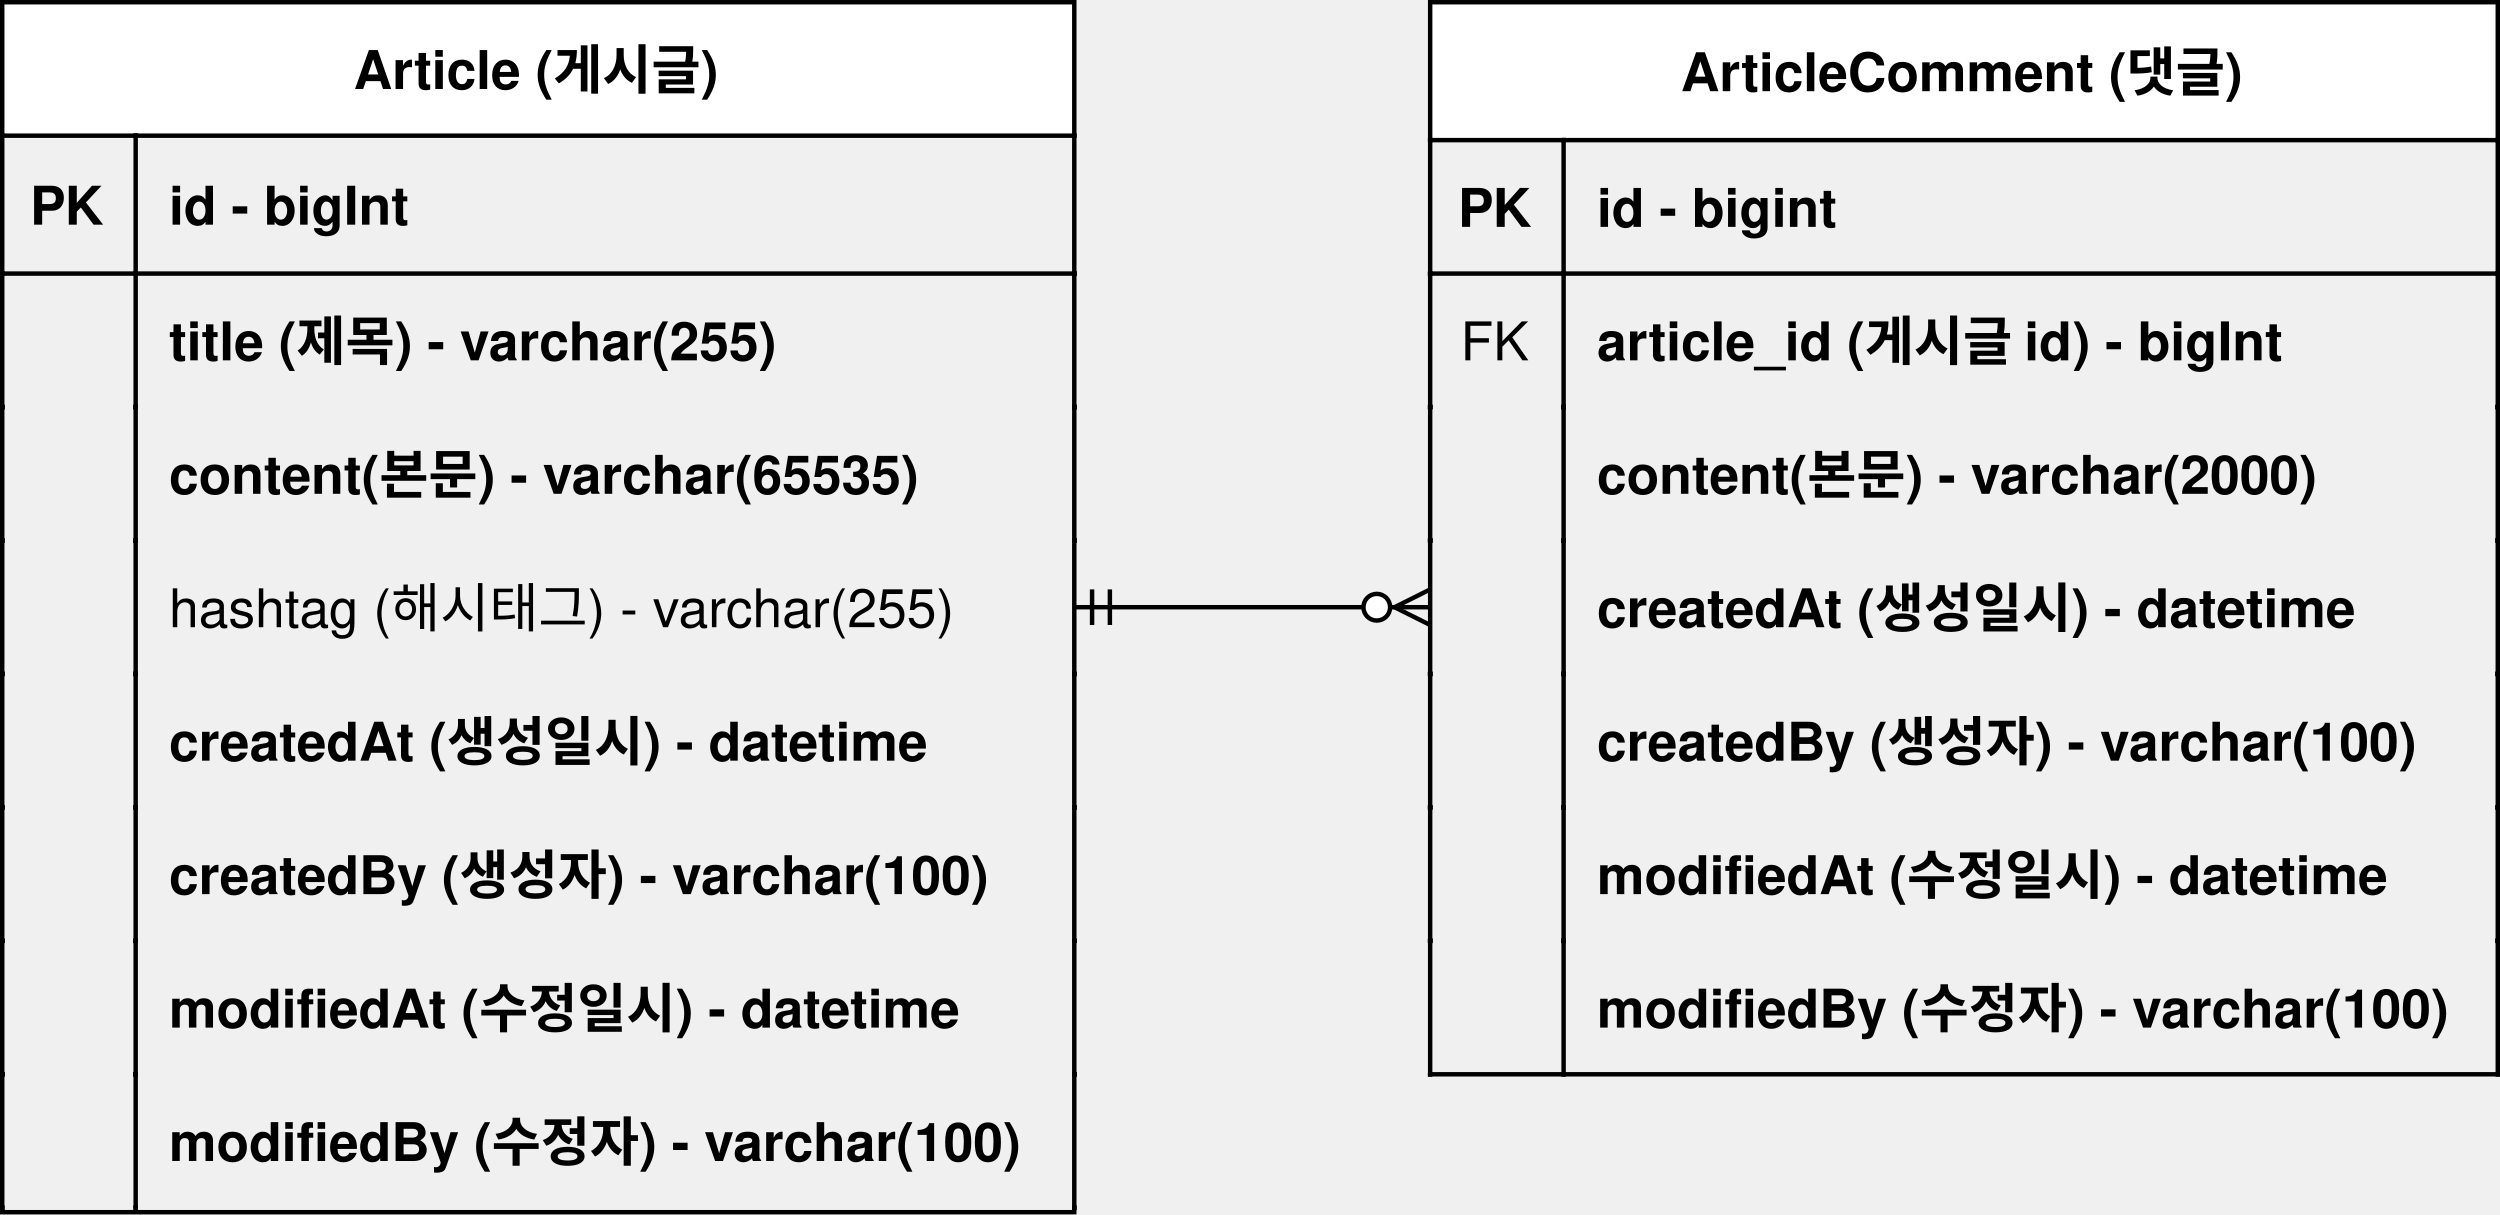
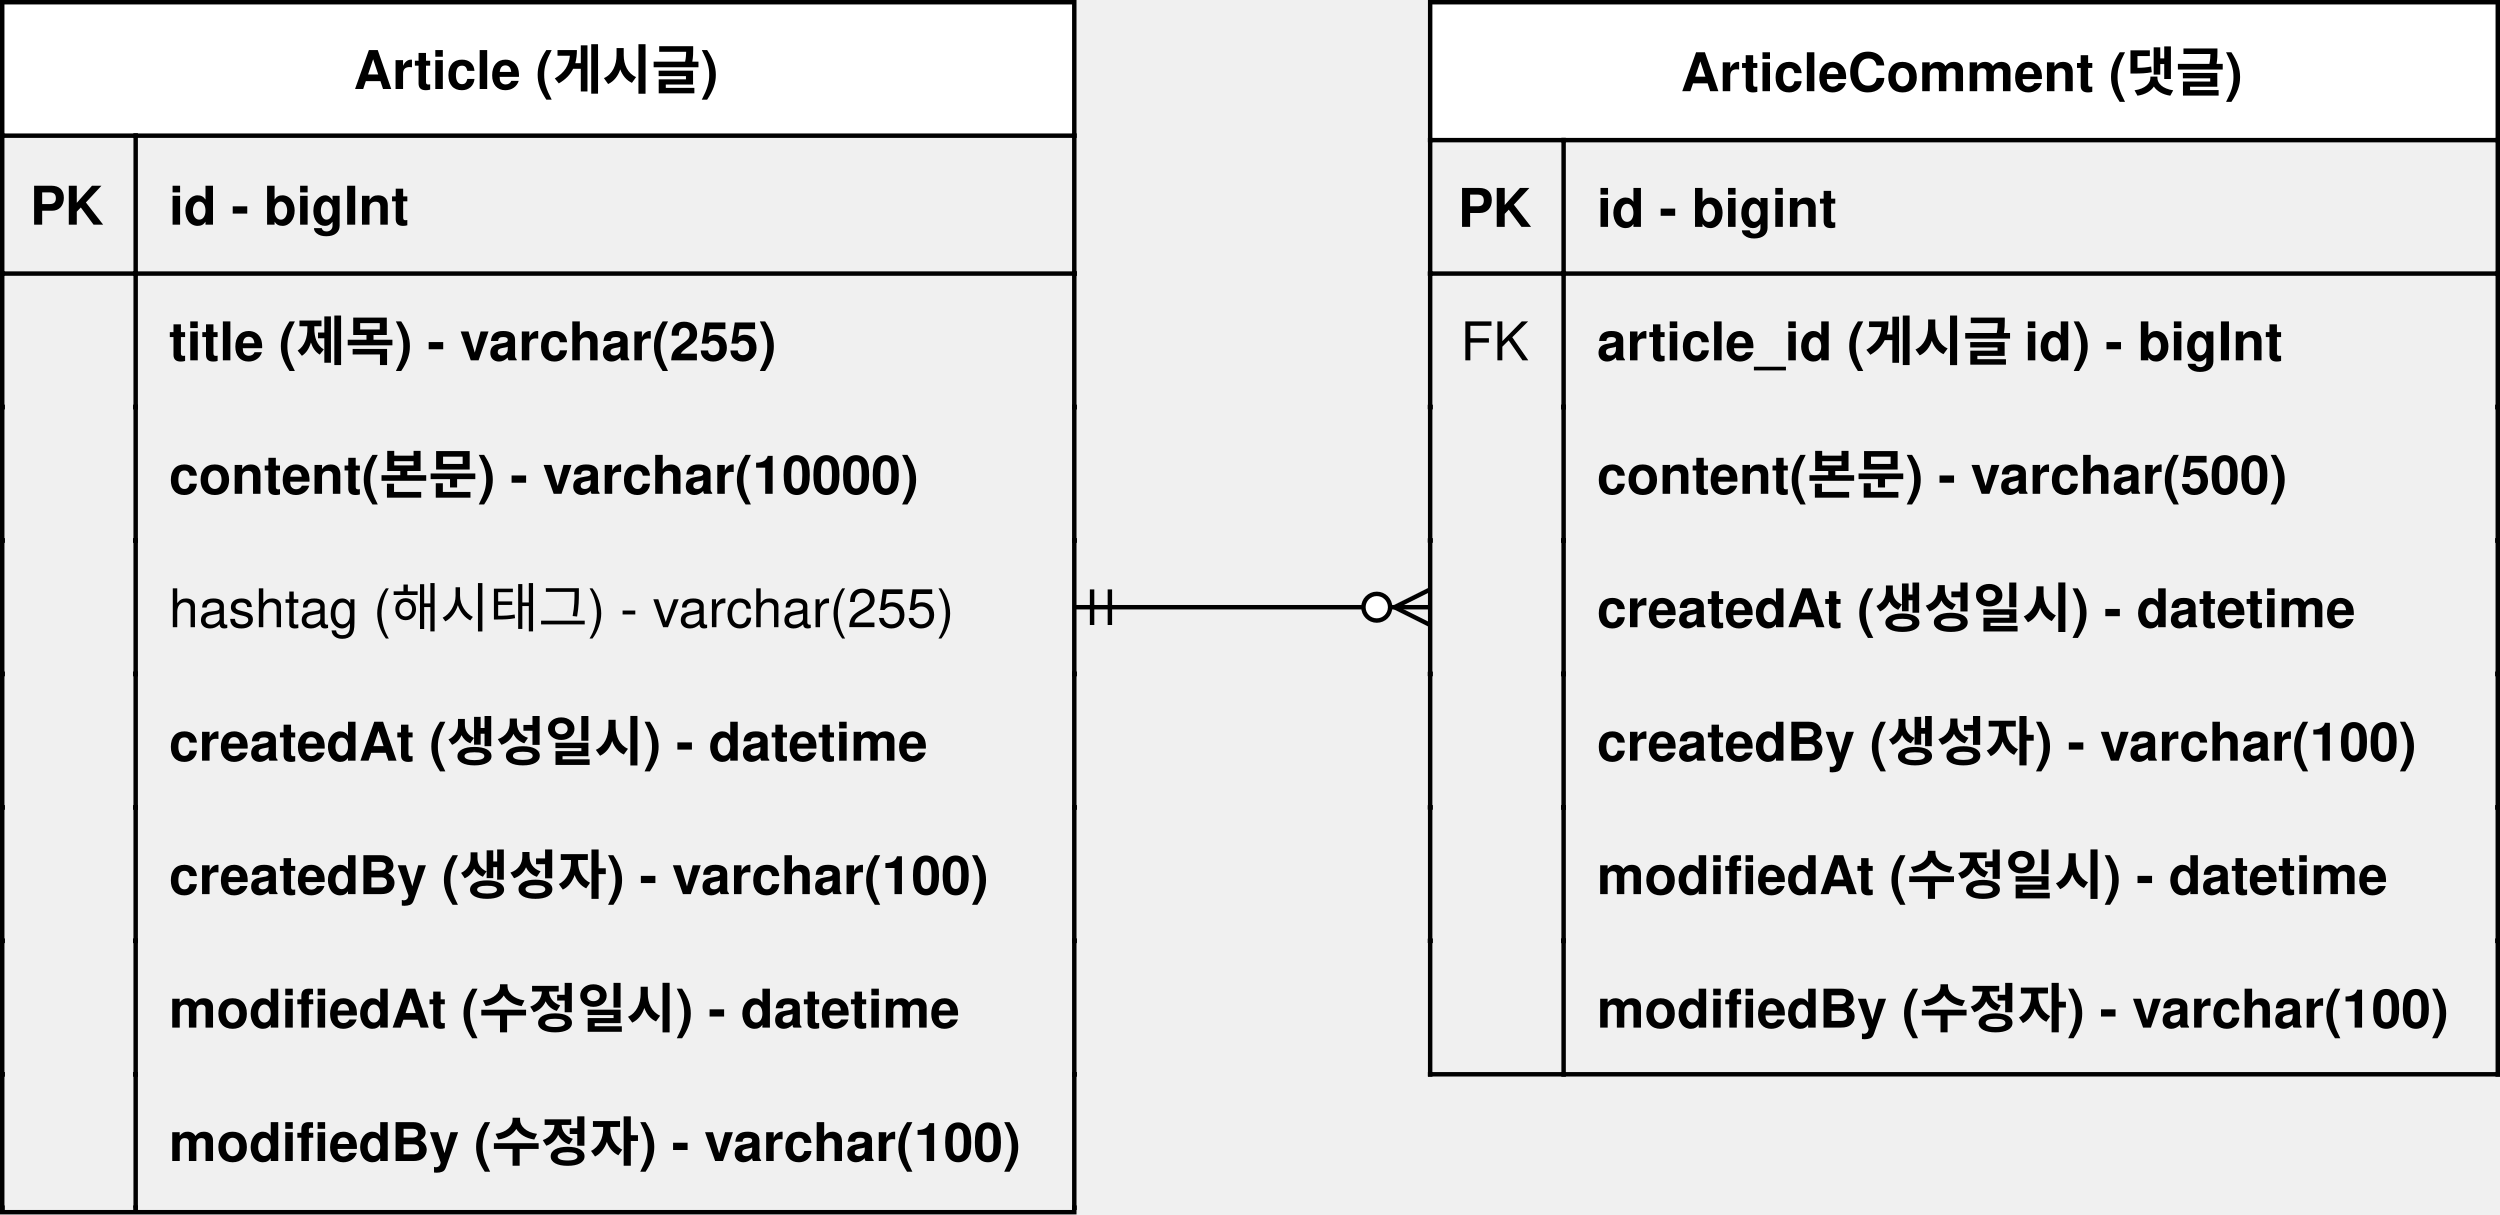
- <svg xmlns="http://www.w3.org/2000/svg" version="1.1" width="562px" height="273px" viewBox="-0.5 -0.5 562 273" content="&lt;mxfile host=&quot;app.diagrams.net&quot; modified=&quot;2022-10-14T06:24:49.110Z&quot; agent=&quot;5.0 (Macintosh; Intel Mac OS X 10_15_7) AppleWebKit/537.36 (KHTML, like Gecko) Chrome/105.0.0.0 Safari/537.36&quot; etag=&quot;kN7TorYBVQedTQN0Dxlq&quot; version=&quot;20.4.0&quot; type=&quot;github&quot;&gt;&lt;diagram id=&quot;R2lEEEUBdFMjLlhIrx00&quot; name=&quot;Page-1&quot;&gt;7V1dc+I2FP01ntk+JGP8wccjNmS3bTJNs5l2+9RRsDDaNRY1SgL76ytZEgZkE4MNIcgz2R3rWpbte47uQTe6wbD96eJzAmaTOxzAyLDMYGHYA8Oy2m6X/s8MS27oOG1uCBMUcFMrM3xFP6EwmsL6jAI43+hIMI4Imm0aRziO4Yhs2ECS4NfNbmMcbd51BkKoGL6OQKRa/0YBmXBr1zUz+xeIwom8c8sUZ6ZAdhaG+QQE+HXDBBfkBsdEPOI9TKYghjGhZ+5A8gMmhjucEMLetG9YN/RnzHpfhxiHEQQzNL8e4Sk1j+a0y80YTFHE3Lw2kCcGorezh4btJxgTfjRd+DBiUEkY+DPdFJxd+SFh45a4wL96Wd7+MEn85dX+i9zdhfedpyvL5sO8gOhZOLifEDSi3rbMT8awb3iW0fWNoW90PaPnp5au0TV/ET4kSwkMdeeMHRLwxEzenICECP7YJjVQRhCAYvry9qCVtqMIzOYo7c4tExQFt2CJn4kcSLa8MVrA4IHTh/WlTLqlg7EmG5wB8VU8DDsNIhTG9HhEvcPu6CVwTp/lFsyJ6KH6T7j0BSYELtZMwp+fIZ5CkixpF3m21eOXLLfarxkzLUcMO1ljpdWxxIwQVAtXY2cI0gMB4j6AOgqghUjRdycIRA90moI4TEHbxIQ5Nkjw7BEkISTCMMOIuXT4AvlESb2PosjHEWbQxjiGslv6dq5Hfyg3ffPaNVz6AD5tt7I2/WHdE+LjeE4SShF2K0iReoUMLY/gmbhPBMfyMRLhTXb8hAmh864I193Mfxttga5tlgPXbh0LW1fB9v73fdDF9GXHURrzJigIYMxnJYvTIEM8B8xcBFZe34Zjey6WRcQpjcgaBBKVsgiIwTK37D0aiCj9Y0Cgh5/jYK7AunrOCki3FaRpf8u8ov+eUPgrU5Kzg12GXN7Xm8/ACMXhLb+yvcUL9yi8WBTP1NaeM3U3T0oNdwqidHQO9+Yxw327VTLcm8cK991K2J5o1pf1f6e0/98Kxzv8fUBw3xrtFHO2p+BKEJGfuH2jb6YftD2j3zf6vV9E2H8ByWgCkk+W6xZ/9v4gwT9n7VKVNPtG/oNJVGq4elkU/hc9ut89Z/mz++W3R/Ly593g+1VLIZGWgV+hRmktKAz8vRMG/lxorY8T999wfzFzLzrs5762mmlhCRHqqk8s1ns2y6uwoO/Tg+2g33Zd+2LCfo2c0S7qa53dOWrUb1nvHfbV7M4ZTvjDp7CjZ9hXMzkTMJ8QEPKP+wOj5xqes5ZgHxhdW2baOzla8FEXALUzR7vg3+R6jhb83fcO/h8o13PIFO7oGfzVTM8ogfSOQZ/IbA8L9oP0wDHo1KEHtOllv3GV4T+glxE0hWdIi1MtAgpIpJ0OyK0YjRDULwTd9xYCybFLVQJOXv2koKVm9YQWeMsdWjA0eub2CqBl7th+c/kyUMQg/XRATSk2OlCPDqwgfj8dqJbqO38dKADg4nVATfNNcYDGaGNR0DV6Xfm7YLdZFBzAI/3UQM00NmpQkxo4764G1XJ/568GbU3VQM37STVYWxaoatAsC0pTSD8hULOOoqbDx9MpL2dJ9xx0KZHsQys6eAXHGVZ0vMGd3TsJHEfgtbOiIyd2rOSg/t1AWmf7SuO6YyoU6rqdJ+t7ykw1bNVk3weq6DgEEUvT9J+ctAUVHeiSKjrq5MUu9a6VJ6WGOwVRmqTescJ9bkXHScO9mtO7OcdwX2Eaa5rVyynNBPwz979pmN9VSp2OLRdzl1HdV2EZV8Qg/YSgyecdSwhyKzxOKgQXns6zNE3n5ZRsli/ysEy9E3hFpNEu8tvqWrGJ/PVE/vwqj1OGfrva+u7sQz8nr36h31bXds1e3/pppJ8YVCsLa8Rg36qPk4pBtTXe+YuBq6kYqOu7ZrNvrQzSTweqVYg1OrBv0cdJdUDdsnGGc77CLO7qqQOSRM1m35rUoIBH2qmB3G3UqEHtapBf+nFKNXCq5f/OXg0cTf8ClKOm/prNvvVSSD8hKFEmBoMQSp9TtyKyfIARIAjHw+wMR4Zv7m3Rt/cmZBoZfLsfjIM++9P9tDl8+AkT/IjvQLw0xJbg7NwUxMEfKW0S9sYwELSAC0S+ycHo8T/Mfu2K1mCx1m2wlI2YeubbemPtKtbMLktb8jr++uydCyklTHP8nIzgLufyfkTqYuHHkrdz3quvIVjny8qYpHi8bD7xDlLe43TD4Irunc1dy461RUT+puKqjITKQM7WQPb2QNwVykBvs5k2s6864N2zr6ewh/8D&lt;/diagram&gt;&lt;/mxfile&gt;" resource="https://app.diagrams.net/#Hjonnygim%2Ffastcampus-project-board%2Ffeature%252F%25238-domain%2Fdocument%2Fproject-board-erd.drawio.svg">
+ <svg xmlns="http://www.w3.org/2000/svg" version="1.1" width="562px" height="273px" viewBox="-0.5 -0.5 562 273" content="&lt;mxfile host=&quot;app.diagrams.net&quot; modified=&quot;2022-10-14T10:03:14.578Z&quot; agent=&quot;5.0 (Macintosh; Intel Mac OS X 10_15_7) AppleWebKit/537.36 (KHTML, like Gecko) Chrome/105.0.0.0 Safari/537.36&quot; etag=&quot;ixvvyPgUiYm-oVUGEQ_k&quot; version=&quot;20.4.0&quot; type=&quot;github&quot;&gt;&lt;diagram id=&quot;R2lEEEUBdFMjLlhIrx00&quot; name=&quot;Page-1&quot;&gt;7V1dc5s4FP01zLQPyWA+YvxosNPubjKbTTO73acdxchYLSAvKI7dX18JJLAtTHHAjm3ouFN0EQLuObrHutFtFN0Jlp8iMJ/dYxf6iqa6S0UfKZrWM7Qb+g+zrFJLv6elBi9CLu+UG76gH5AbVW59QS6MNzoSjH2C5pvGCQ5DOCEbNhBF+HWz2xT7m3edAw9Khi8T4MvWf5BLZqnVMtXc/hkibybu3FP5mQCIztwQz4CLXzdMcElucUj4Iz7AKAAhDAk9cw+i7zBSzPGMEPamQ0W7pZ8p633tYez5EMxRfD3BATVPYtrldgoC5DM3rw1k84Ho7fSxojsRxiQ9CpYO9BlWAob0mW53nM38ELFxK1zgXC1Wd99VEn5+1f8m9/feQ//5StPTYRbAf+EOHkYETai3NfWDMh4qtqZYjjJ2FMtWBk5isRRL/ch9SFYCGOrOOTsk4JmZ7JiAiHD+6Co1UEYQgEL68vqol7R9H8xjlHRPLTPku3dghV+IGEi07ClaQvcxpQ/rS5l0RwdjTTY4A+ILfxh2GvjIC+nxhHqH3dGOYEyf5Q7EhPeQ/cdduoARgcs1E/fnJ4gDSKIV7SLO9gbpJaut9mvOTM3gw87WWKn1+aQDnGpeNnaOID3gIO4DqCEBuhMp+u4EAf+RTlMQeglom5gwx7oRnj+ByIOEG+YYMZeOFzCdKIn3ke872McM2hCHUHRL3s606Ydy01GvTcWkD+DQdi9v0w/rHhEHhzGJKEXYrSBF6hUytGyC5/w+PpyKx4i4N9nxMyaEzrtduJYz/9doc3R1tRq4eu9Q2JoStg9/7IMupi879ZOYN0OuC8N0VrI4DXLEC8AsRCDz+jYc23OxKiJGZUTWIBCoVEWAD5a7Ze/RgE/pHwICbfwSurEEa/acNZC+kZCm/TX1iv59Rt5vTElODnYRctO+djwHExR6d+mVN1u8MA/Ci+Xumdrbc6aW86TScMcgSr/N4V49ZLi/6VUM9+qhwr1VC9sjzfqq/u9X9v+vwnGJv98Q3LdGO8acHUi4EkTEN25HGarJF21bGQ6V4eAjD/sLEE1mIPqgmebu795nEvwL1i51SbNv5H8ziSoN1yyLvP/9J/Obbax+WJ9/fyKLv+5H3656Eom6wN9M4B8cMfAXQqudZ9wvpWmrwn6hJ+RMC0uIUO99YLHe1llehQV9hx5sB/2eSv9cYtivyZnWRf1WZ3cOGvV72nuHfTm7c4ITvuIUbi6Vc+5hX87kzEA8I8BLv+6PlIGp2MZagn2kWLrItPcLtOBcFwCNM6d1wb/L9Rws+JvvHfzPNNdTytMu+MuZnkkE6R3dIRHZHhbsR8mBodCpQw9o085/4irCv0svIyiAJ0iLgywCutTP7vWR2gnBoYTAem8hEBy7CCXImNpJgdhmJWuBvSrRgrEyUAuyQWe5AnhTLqg6g9qnA3JKsdOBZnQgg/j9dKBequ/EdKA6ABevA3KaL8AumqKNRYGlDCzxs2CzWxS8gUftUwM509ipQUNqYLy7GtTL/Z2YGtxUBuDi1UDO+wk1WFsWyGrQ+mVBdQq1TwjkrCOv6XBwEKTlLMmeA4sSSX9rRUdawXFpFR2GwfEqregoiB2ZHDS/G6jV2b5iXMt5X72io0jW95SZetjKyb4zregop24n9GLS7qjoQJda0VGXF2Xq3ShPKg13DKJ0Sb1DhfvCio6jhns5p3d7iuG+6jTusnqZK+SsHki/c/+XhPmyUupkbLGYu4zqvqrLuD0Y1D4h6PJ5hxKCwgqPowrBJaXztC6dl7lCTudVL/IwW5S/24MzrQv8urxU7AJ/M4G/uMjjmJFfr7e8O63InzG1i/y6vLTrtvo2T6P2iUG9qrBODPYt+jiqGNRb4p2YGJiVAbh4MZCXd91e30YZ1D4dqFcg1unAvjUfR9UBecfGCc75qrPYqgzApeuAIFG31/ctalCdR61TA7HZqFODxtWguPLjmGpg1Mv/nZYaZEzt1MCQU3/dXt9mKdQ+IahQJQZdDwqfU08jsnqEPiAIh+P8TIpMure3R9/enpHAV9LdfjB0h+x/7qfN8eMPGOEnfA/ClcJ3BOfnAhC6fya0idgbQ5fTAi4R+SoGo8f/Mvu1yVuj5Vq30Uo0QuqZr+uNtatYM78saYnrZFJx+sT4JZrAMl+m/YiQwZ1fTLiLmV+rBrTstxCs8yUzRgkeC7jxvCWkfMDJfsGM7v3NTcuGtkXE9NX5VTkJpYGMrYH07YFS30gD/ZrNtJn/poO0e/7rKfTxTw==&lt;/diagram&gt;&lt;/mxfile&gt;" resource="https://app.diagrams.net/#Hjonnygim%2Ffastcampus-project-board%2Ffeature%252F%252310-db%2Fdocument%2Fproject-board-erd.drawio.svg">
  <defs>
    <clipPath id="mx-clip-0-30-30-31-0">
      <rect x="0" y="30" width="30" height="31" />
    </clipPath>
    <clipPath id="mx-clip-36-30-205-31-0">
      <rect x="36" y="30" width="205" height="31" />
    </clipPath>
    <clipPath id="mx-clip-36-61-205-30-0">
      <rect x="36" y="61" width="205" height="30" />
    </clipPath>
    <clipPath id="mx-clip-36-91-205-30-0">
      <rect x="36" y="91" width="205" height="30" />
    </clipPath>
    <clipPath id="mx-clip-36-121-205-30-0">
      <rect x="36" y="121" width="205" height="30" />
    </clipPath>
    <clipPath id="mx-clip-36-151-205-30-0">
      <rect x="36" y="151" width="205" height="30" />
    </clipPath>
    <clipPath id="mx-clip-36-181-205-30-0">
      <rect x="36" y="181" width="205" height="30" />
    </clipPath>
    <clipPath id="mx-clip-36-211-205-30-0">
      <rect x="36" y="211" width="205" height="30" />
    </clipPath>
    <clipPath id="mx-clip-36-241-205-30-0">
      <rect x="36" y="241" width="205" height="30" />
    </clipPath>
    <clipPath id="mx-clip-321-31-30-30-0">
      <rect x="321" y="31" width="30" height="30" />
    </clipPath>
    <clipPath id="mx-clip-357-31-204-30-0">
      <rect x="357" y="31" width="204" height="30" />
    </clipPath>
    <clipPath id="mx-clip-321-61-30-30-0">
      <rect x="321" y="61" width="30" height="30" />
    </clipPath>
    <clipPath id="mx-clip-357-61-204-30-0">
      <rect x="357" y="61" width="204" height="30" />
    </clipPath>
    <clipPath id="mx-clip-357-91-204-30-0">
      <rect x="357" y="91" width="204" height="30" />
    </clipPath>
    <clipPath id="mx-clip-357-121-204-30-0">
      <rect x="357" y="121" width="204" height="30" />
    </clipPath>
    <clipPath id="mx-clip-357-151-204-30-0">
      <rect x="357" y="151" width="204" height="30" />
    </clipPath>
    <clipPath id="mx-clip-357-181-204-30-0">
      <rect x="357" y="181" width="204" height="30" />
    </clipPath>
    <clipPath id="mx-clip-357-211-204-30-0">
      <rect x="357" y="211" width="204" height="30" />
    </clipPath>
  </defs>
  <g>
    <path d="M 0 30 L 0 0 L 241 0 L 241 30" fill="rgb(255, 255, 255)" stroke="rgb(0, 0, 0)" stroke-miterlimit="10" pointer-events="all" />
    <path d="M 0 30 L 0 272 L 241 272 L 241 30" fill="none" stroke="rgb(0, 0, 0)" stroke-miterlimit="10" pointer-events="none" />
    <path d="M 0 30 L 241 30" fill="none" stroke="rgb(0, 0, 0)" stroke-miterlimit="10" pointer-events="none" />
    <path d="M 30 30 L 30 61 L 30 91 L 30 121 L 30 151 L 30 181 L 30 211 L 30 241 L 30 271" fill="none" stroke="rgb(0, 0, 0)" stroke-miterlimit="10" pointer-events="none" />
    <g fill="rgb(0, 0, 0)" font-family="Helvetica" font-weight="bold" pointer-events="none" text-anchor="middle" font-size="12px">
      <text x="120" y="19.5">Article (게시글)</text>
    </g>
    <path d="M 0 30 M 241 30 M 241 61 L 0 61" fill="none" stroke="rgb(0, 0, 0)" stroke-linecap="square" stroke-miterlimit="10" pointer-events="none" />
    <path d="M 0 30 M 30 30 M 30 61 M 0 61" fill="none" stroke="rgb(0, 0, 0)" stroke-linecap="square" stroke-miterlimit="10" pointer-events="none" />
    <g fill="rgb(0, 0, 0)" font-family="Helvetica" font-weight="bold" pointer-events="none" clip-path="url(#mx-clip-0-30-30-31-0)" text-anchor="middle" font-size="12px">
      <text x="14.5" y="50">PK</text>
    </g>
    <path d="M 30 30 M 241 30 M 241 61 M 30 61" fill="none" stroke="rgb(0, 0, 0)" stroke-linecap="square" stroke-miterlimit="10" pointer-events="none" />
    <g fill="rgb(0, 0, 0)" font-family="Helvetica" font-weight="bold" text-decoration="underline" pointer-events="none" clip-path="url(#mx-clip-36-30-205-31-0)" font-size="12px">
      <text x="37.5" y="50">id - bigInt</text>
    </g>
    <path d="M 0 61 M 241 61 M 241 91 M 0 91" fill="none" stroke="rgb(0, 0, 0)" stroke-linecap="square" stroke-miterlimit="10" pointer-events="none" />
    <path d="M 0 61 M 30 61 M 30 91 M 0 91" fill="none" stroke="rgb(0, 0, 0)" stroke-linecap="square" stroke-miterlimit="10" pointer-events="none" />
    <path d="M 30 61 M 241 61 M 241 91 M 30 91" fill="none" stroke="rgb(0, 0, 0)" stroke-linecap="square" stroke-miterlimit="10" pointer-events="none" />
    <g fill="rgb(0, 0, 0)" font-family="Helvetica" font-weight="bold" pointer-events="none" clip-path="url(#mx-clip-36-61-205-30-0)" font-size="12px">
      <text x="37.5" y="80.5">title (제목) - varchar(255)</text>
    </g>
    <path d="M 0 91 M 241 91 M 241 121 M 0 121" fill="none" stroke="rgb(0, 0, 0)" stroke-linecap="square" stroke-miterlimit="10" pointer-events="none" />
    <path d="M 0 91 M 30 91 M 30 121 M 0 121" fill="none" stroke="rgb(0, 0, 0)" stroke-linecap="square" stroke-miterlimit="10" pointer-events="none" />
    <path d="M 30 91 M 241 91 M 241 121 M 30 121" fill="none" stroke="rgb(0, 0, 0)" stroke-linecap="square" stroke-miterlimit="10" pointer-events="none" />
    <g fill="rgb(0, 0, 0)" font-family="Helvetica" font-weight="bold" pointer-events="none" clip-path="url(#mx-clip-36-91-205-30-0)" font-size="12px">
-       <text x="37.5" y="110.5">content(본문) - varchar(65535)</text>
+       <text x="37.5" y="110.5">content(본문) - varchar(10000)</text>
    </g>
    <path d="M 0 121 M 241 121 M 241 151 M 0 151" fill="none" stroke="rgb(0, 0, 0)" stroke-linecap="square" stroke-miterlimit="10" pointer-events="none" />
    <path d="M 0 121 M 30 121 M 30 151 M 0 151" fill="none" stroke="rgb(0, 0, 0)" stroke-linecap="square" stroke-miterlimit="10" pointer-events="none" />
    <path d="M 30 121 M 241 121 M 241 151 M 30 151" fill="none" stroke="rgb(0, 0, 0)" stroke-linecap="square" stroke-miterlimit="10" pointer-events="none" />
    <g fill="rgb(0, 0, 0)" font-family="Helvetica" pointer-events="none" clip-path="url(#mx-clip-36-121-205-30-0)" font-size="12px">
      <text x="37.5" y="140.5">hashtag (해시태그) - varchar(255)</text>
    </g>
    <path d="M 0 151 M 241 151 M 241 181 M 0 181" fill="none" stroke="rgb(0, 0, 0)" stroke-linecap="square" stroke-miterlimit="10" pointer-events="none" />
    <path d="M 0 151 M 30 151 M 30 181 M 0 181" fill="none" stroke="rgb(0, 0, 0)" stroke-linecap="square" stroke-miterlimit="10" pointer-events="none" />
    <path d="M 30 151 M 241 151 M 241 181 M 30 181" fill="none" stroke="rgb(0, 0, 0)" stroke-linecap="square" stroke-miterlimit="10" pointer-events="none" />
    <g fill="rgb(0, 0, 0)" font-family="Helvetica" font-weight="bold" pointer-events="none" clip-path="url(#mx-clip-36-151-205-30-0)" font-size="12px">
      <text x="37.5" y="170.5">createdAt (생성일시) - datetime</text>
    </g>
    <path d="M 0 181 M 241 181 M 241 211 M 0 211" fill="none" stroke="rgb(0, 0, 0)" stroke-linecap="square" stroke-miterlimit="10" pointer-events="none" />
    <path d="M 0 181 M 30 181 M 30 211 M 0 211" fill="none" stroke="rgb(0, 0, 0)" stroke-linecap="square" stroke-miterlimit="10" pointer-events="none" />
    <path d="M 30 181 M 241 181 M 241 211 M 30 211" fill="none" stroke="rgb(0, 0, 0)" stroke-linecap="square" stroke-miterlimit="10" pointer-events="none" />
    <g fill="rgb(0, 0, 0)" font-family="Helvetica" font-weight="bold" pointer-events="none" clip-path="url(#mx-clip-36-181-205-30-0)" font-size="12px">
      <text x="37.5" y="200.5">createdBy (생성자) - varchar(100)</text>
    </g>
    <path d="M 0 211 M 241 211 M 241 241 M 0 241" fill="none" stroke="rgb(0, 0, 0)" stroke-linecap="square" stroke-miterlimit="10" pointer-events="none" />
    <path d="M 0 211 M 30 211 M 30 241 M 0 241" fill="none" stroke="rgb(0, 0, 0)" stroke-linecap="square" stroke-miterlimit="10" pointer-events="none" />
    <path d="M 30 211 M 241 211 M 241 241 M 30 241" fill="none" stroke="rgb(0, 0, 0)" stroke-linecap="square" stroke-miterlimit="10" pointer-events="none" />
    <g fill="rgb(0, 0, 0)" font-family="Helvetica" font-weight="bold" pointer-events="none" clip-path="url(#mx-clip-36-211-205-30-0)" font-size="12px">
      <text x="37.5" y="230.5">modifiedAt (수정일시) - datetime</text>
    </g>
    <path d="M 0 241 M 241 241 M 241 271 M 0 271" fill="none" stroke="rgb(0, 0, 0)" stroke-linecap="square" stroke-miterlimit="10" pointer-events="none" />
    <path d="M 0 241 M 30 241 M 30 271 M 0 271" fill="none" stroke="rgb(0, 0, 0)" stroke-linecap="square" stroke-miterlimit="10" pointer-events="none" />
    <path d="M 30 241 M 241 241 M 241 271 M 30 271" fill="none" stroke="rgb(0, 0, 0)" stroke-linecap="square" stroke-miterlimit="10" pointer-events="none" />
    <g fill="rgb(0, 0, 0)" font-family="Helvetica" font-weight="bold" pointer-events="none" clip-path="url(#mx-clip-36-241-205-30-0)" font-size="12px">
      <text x="37.5" y="260.5">modifiedBy (수정자) - varchar(100)</text>
    </g>
    <path d="M 321 31 L 321 0 L 561 0 L 561 31" fill="rgb(255, 255, 255)" stroke="rgb(0, 0, 0)" stroke-miterlimit="10" pointer-events="none" />
    <path d="M 321 31 L 321 241 L 561 241 L 561 31" fill="none" stroke="rgb(0, 0, 0)" stroke-miterlimit="10" pointer-events="none" />
    <path d="M 321 31 L 561 31" fill="none" stroke="rgb(0, 0, 0)" stroke-miterlimit="10" pointer-events="none" />
    <path d="M 351 31 L 351 61 L 351 91 L 351 121 L 351 151 L 351 181 L 351 211 L 351 241" fill="none" stroke="rgb(0, 0, 0)" stroke-miterlimit="10" pointer-events="none" />
    <g fill="rgb(0, 0, 0)" font-family="Helvetica" font-weight="bold" pointer-events="none" text-anchor="middle" font-size="12px">
      <text x="440.5" y="20">ArticleComment (댓글)</text>
    </g>
    <path d="M 321 31 M 561 31 M 561 61 L 321 61" fill="none" stroke="rgb(0, 0, 0)" stroke-linecap="square" stroke-miterlimit="10" pointer-events="none" />
    <path d="M 321 31 M 351 31 M 351 61 M 321 61" fill="none" stroke="rgb(0, 0, 0)" stroke-linecap="square" stroke-miterlimit="10" pointer-events="none" />
    <g fill="rgb(0, 0, 0)" font-family="Helvetica" font-weight="bold" pointer-events="none" clip-path="url(#mx-clip-321-31-30-30-0)" text-anchor="middle" font-size="12px">
      <text x="335.5" y="50.5">PK</text>
    </g>
    <path d="M 351 31 M 561 31 M 561 61 M 351 61" fill="none" stroke="rgb(0, 0, 0)" stroke-linecap="square" stroke-miterlimit="10" pointer-events="none" />
    <g fill="rgb(0, 0, 0)" font-family="Helvetica" font-weight="bold" text-decoration="underline" pointer-events="none" clip-path="url(#mx-clip-357-31-204-30-0)" font-size="12px">
      <text x="358.5" y="50.5">id - bigint</text>
    </g>
    <path d="M 321 61 M 561 61 M 561 91 M 321 91" fill="none" stroke="rgb(0, 0, 0)" stroke-linecap="square" stroke-miterlimit="10" pointer-events="none" />
    <path d="M 321 61 M 351 61 M 351 91 M 321 91" fill="none" stroke="rgb(0, 0, 0)" stroke-linecap="square" stroke-miterlimit="10" pointer-events="none" />
    <g fill="rgb(0, 0, 0)" font-family="Helvetica" pointer-events="none" clip-path="url(#mx-clip-321-61-30-30-0)" text-anchor="middle" font-size="12px">
      <text x="335.5" y="80.5">FK</text>
    </g>
    <path d="M 351 61 M 561 61 M 561 91 M 351 91" fill="none" stroke="rgb(0, 0, 0)" stroke-linecap="square" stroke-miterlimit="10" pointer-events="none" />
    <g fill="rgb(0, 0, 0)" font-family="Helvetica" font-weight="bold" pointer-events="none" clip-path="url(#mx-clip-357-61-204-30-0)" font-size="12px">
      <text x="358.5" y="80.5">article_id (게시글 id) - bigInt</text>
    </g>
    <path d="M 321 91 M 561 91 M 561 121 M 321 121" fill="none" stroke="rgb(0, 0, 0)" stroke-linecap="square" stroke-miterlimit="10" pointer-events="none" />
    <path d="M 321 91 M 351 91 M 351 121 M 321 121" fill="none" stroke="rgb(0, 0, 0)" stroke-linecap="square" stroke-miterlimit="10" pointer-events="none" />
    <path d="M 351 91 M 561 91 M 561 121 M 351 121" fill="none" stroke="rgb(0, 0, 0)" stroke-linecap="square" stroke-miterlimit="10" pointer-events="none" />
    <g fill="rgb(0, 0, 0)" font-family="Helvetica" font-weight="bold" pointer-events="none" clip-path="url(#mx-clip-357-91-204-30-0)" font-size="12px">
-       <text x="358.5" y="110.5">content(본문) - varchar(2000)</text>
+       <text x="358.5" y="110.5">content(본문) - varchar(500)</text>
    </g>
    <path d="M 321 121 M 561 121 M 561 151 M 321 151" fill="none" stroke="rgb(0, 0, 0)" stroke-linecap="square" stroke-miterlimit="10" pointer-events="none" />
    <path d="M 321 121 M 351 121 M 351 151 M 321 151" fill="none" stroke="rgb(0, 0, 0)" stroke-linecap="square" stroke-miterlimit="10" pointer-events="none" />
    <path d="M 351 121 M 561 121 M 561 151 M 351 151" fill="none" stroke="rgb(0, 0, 0)" stroke-linecap="square" stroke-miterlimit="10" pointer-events="none" />
    <g fill="rgb(0, 0, 0)" font-family="Helvetica" font-weight="bold" pointer-events="none" clip-path="url(#mx-clip-357-121-204-30-0)" font-size="12px">
      <text x="358.5" y="140.5">createdAt (생성일시) - datetime</text>
    </g>
    <path d="M 321 151 M 561 151 M 561 181 M 321 181" fill="none" stroke="rgb(0, 0, 0)" stroke-linecap="square" stroke-miterlimit="10" pointer-events="none" />
    <path d="M 321 151 M 351 151 M 351 181 M 321 181" fill="none" stroke="rgb(0, 0, 0)" stroke-linecap="square" stroke-miterlimit="10" pointer-events="none" />
    <path d="M 351 151 M 561 151 M 561 181 M 351 181" fill="none" stroke="rgb(0, 0, 0)" stroke-linecap="square" stroke-miterlimit="10" pointer-events="none" />
    <g fill="rgb(0, 0, 0)" font-family="Helvetica" font-weight="bold" pointer-events="none" clip-path="url(#mx-clip-357-151-204-30-0)" font-size="12px">
      <text x="358.5" y="170.5">createdBy (생성자) - varchar(100)</text>
    </g>
    <path d="M 321 181 M 561 181 M 561 211 M 321 211" fill="none" stroke="rgb(0, 0, 0)" stroke-linecap="square" stroke-miterlimit="10" pointer-events="none" />
    <path d="M 321 181 M 351 181 M 351 211 M 321 211" fill="none" stroke="rgb(0, 0, 0)" stroke-linecap="square" stroke-miterlimit="10" pointer-events="none" />
    <path d="M 351 181 M 561 181 M 561 211 M 351 211" fill="none" stroke="rgb(0, 0, 0)" stroke-linecap="square" stroke-miterlimit="10" pointer-events="none" />
    <g fill="rgb(0, 0, 0)" font-family="Helvetica" font-weight="bold" pointer-events="none" clip-path="url(#mx-clip-357-181-204-30-0)" font-size="12px">
      <text x="358.5" y="200.5">modifiedAt (수정일시) - datetime</text>
    </g>
    <path d="M 321 211 M 561 211 M 561 241 M 321 241" fill="none" stroke="rgb(0, 0, 0)" stroke-linecap="square" stroke-miterlimit="10" pointer-events="none" />
    <path d="M 321 211 M 351 211 M 351 241 M 321 241" fill="none" stroke="rgb(0, 0, 0)" stroke-linecap="square" stroke-miterlimit="10" pointer-events="none" />
    <path d="M 351 211 M 561 211 M 561 241 M 351 241" fill="none" stroke="rgb(0, 0, 0)" stroke-linecap="square" stroke-miterlimit="10" pointer-events="none" />
    <g fill="rgb(0, 0, 0)" font-family="Helvetica" font-weight="bold" pointer-events="none" clip-path="url(#mx-clip-357-211-204-30-0)" font-size="12px">
      <text x="358.5" y="230.5">modifiedBy (수정자) - varchar(100)</text>
    </g>
    <path d="M 241 136 L 271 136 L 291 136 L 321 136" fill="none" stroke="rgb(0, 0, 0)" stroke-miterlimit="10" pointer-events="none" />
    <path d="M 245 132 L 245 140 M 249 132 L 249 140" fill="none" stroke="rgb(0, 0, 0)" stroke-miterlimit="10" pointer-events="none" />
    <ellipse cx="309" cy="136" rx="3" ry="3" fill="#ffffff" stroke="rgb(0, 0, 0)" pointer-events="none" />
    <path d="M 321 132 L 313 136 L 321 140" fill="none" stroke="rgb(0, 0, 0)" stroke-miterlimit="10" pointer-events="none" />
  </g>
</svg>
